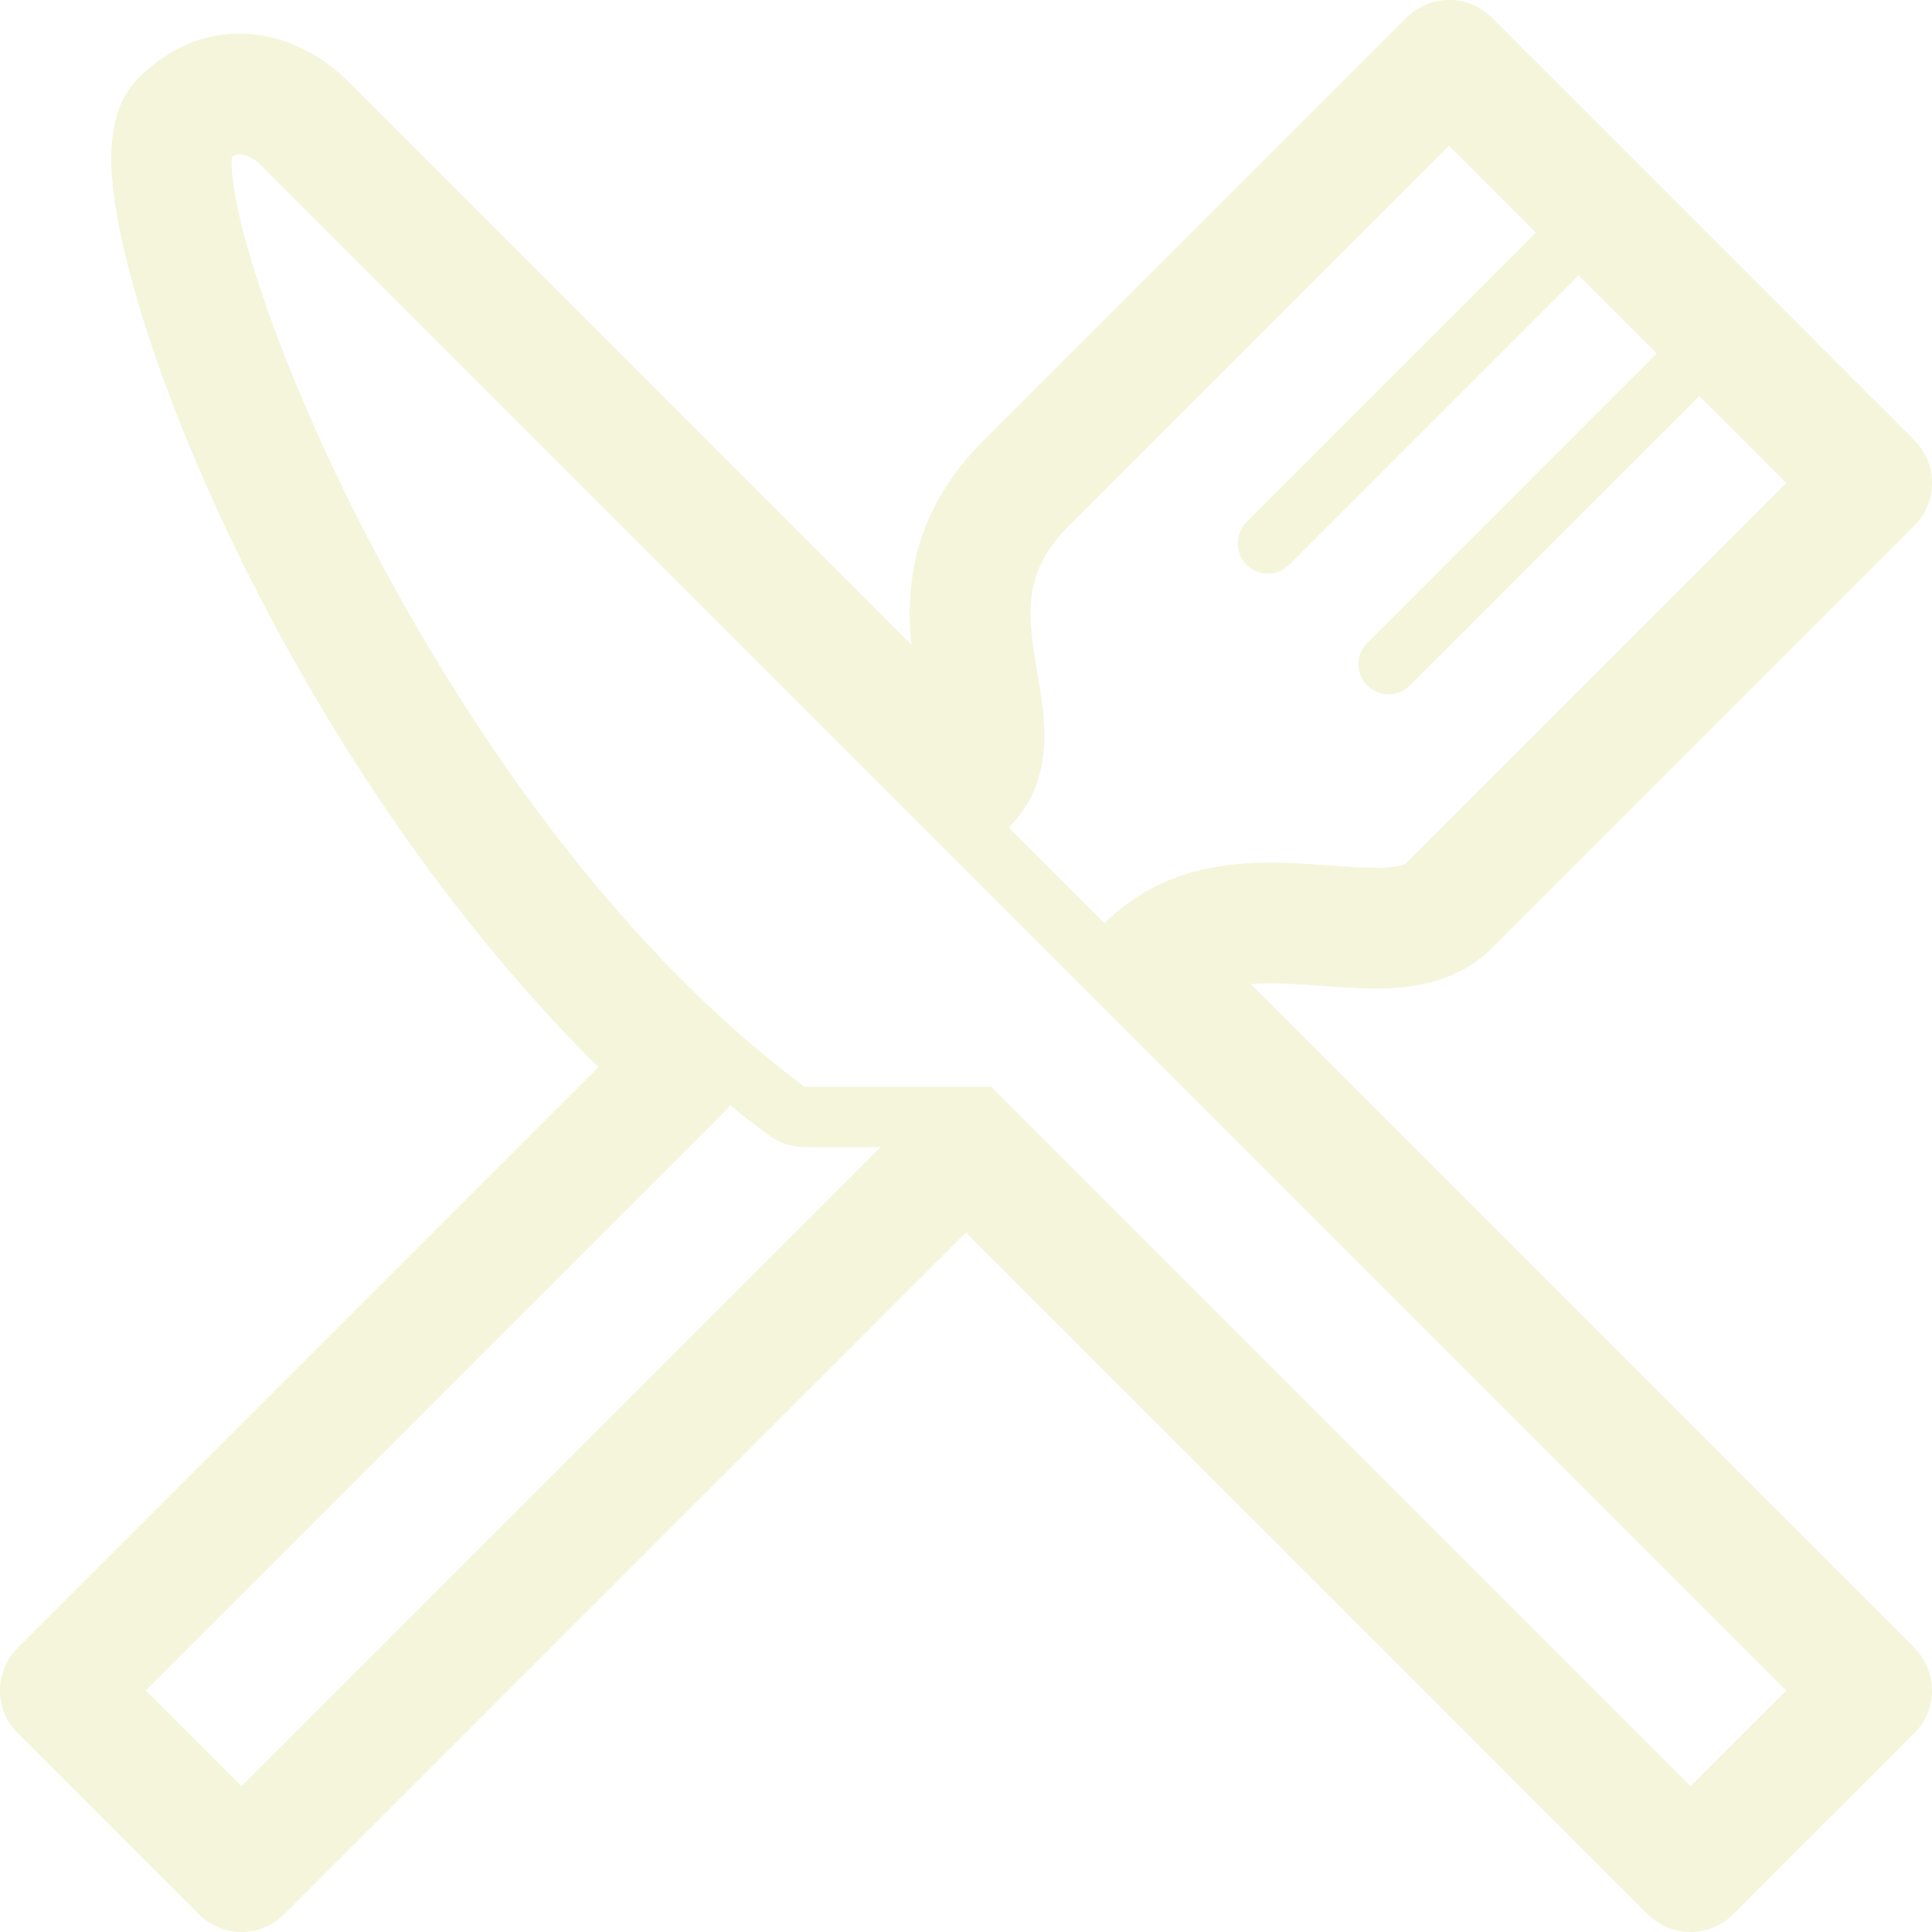
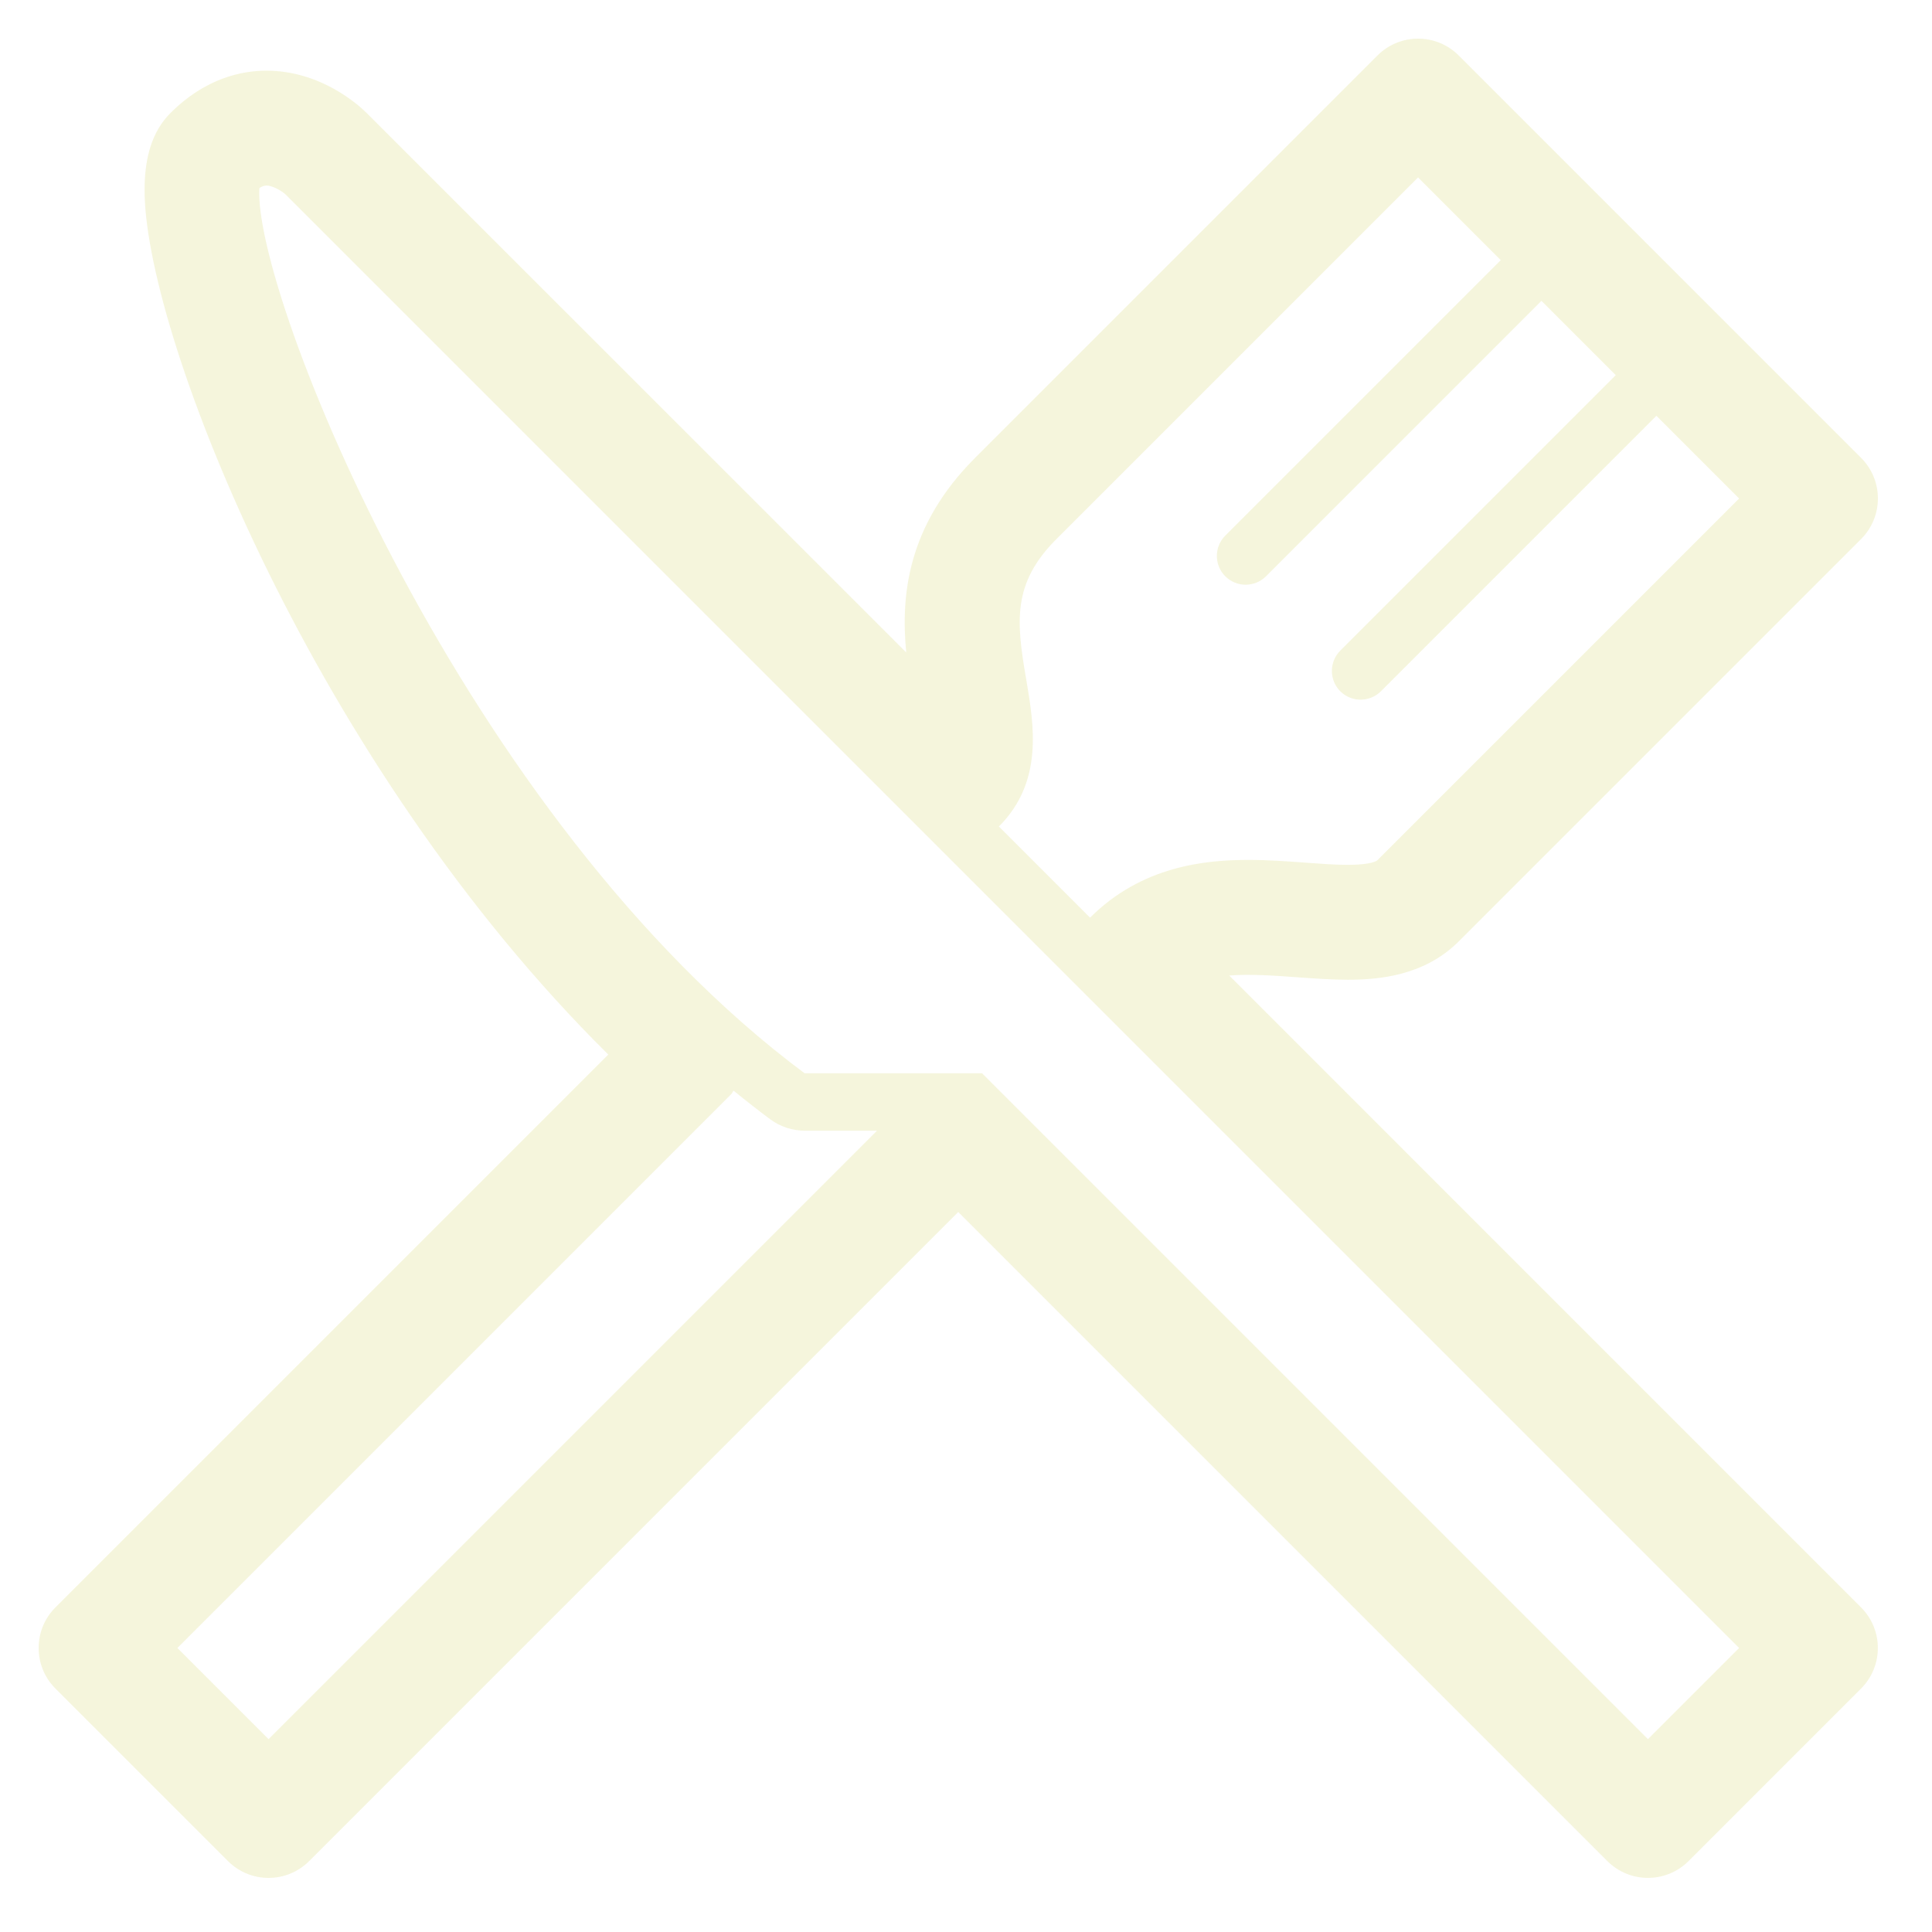
- <svg xmlns="http://www.w3.org/2000/svg" version="1.1" id="Uploaded to svgrepo.com" x="0px" y="0px" width="300px" viewBox="0 0 32 32" style="enable-background:new 0 0 32 32;" xml:space="preserve">
-   <defs>
-     <style type="text/css">
-        .drawing {
- 				 fill: #f5f5dc
- 				}
-     </style>
-   </defs>
-   <path class="drawing" d="M20.715,16.3c0.345-0.029,0.788,0,1.181,0.03c0.307,0.022,0.604,0.043,0.882,0.043  c0.542,0,1.332-0.069,1.93-0.667l7-7c0.391-0.391,0.391-1.023,0-1.414l-7-7c-0.391-0.391-1.023-0.391-1.414,0l-7,7  c-1.186,1.186-1.294,2.406-1.199,3.387L5.707,1.293C5.584,1.17,4.921,0.556,3.963,0.556c-0.426,0-1.061,0.128-1.67,0.737  c-0.318,0.318-0.465,0.786-0.449,1.43C1.908,5.269,4.8,12.617,9.911,17.675l-9.618,9.618c-0.391,0.391-0.391,1.023,0,1.414l3,3  c0.391,0.391,1.023,0.391,1.414,0L16,20.414l11.293,11.293C27.488,31.902,27.744,32,28,32s0.512-0.098,0.707-0.293l3-3  c0.391-0.391,0.391-1.023,0-1.414L20.715,16.3z M17.182,11.145c-0.174-1.012-0.241-1.671,0.525-2.438L24,2.414l1.439,1.439  l-4.793,4.793c-0.195,0.195-0.195,0.512,0,0.707C20.744,9.451,20.872,9.5,21,9.5s0.256-0.049,0.354-0.146l4.793-4.793l1.293,1.293  l-4.793,4.793c-0.195,0.195-0.195,0.512,0,0.707C22.744,11.451,22.872,11.5,23,11.5s0.256-0.049,0.354-0.146l4.793-4.793L29.586,8  l-6.293,6.293c-0.009,0.008-0.093,0.081-0.516,0.081c-0.231,0-0.479-0.02-0.734-0.038c-0.323-0.024-0.658-0.048-0.991-0.048  c-0.753,0-1.857,0.104-2.759,1.005l-1.586-1.586C17.487,12.927,17.317,11.938,17.182,11.145z M4,29.586L2.414,28l9.638-9.638  c0.017-0.017,0.023-0.041,0.039-0.059c0.21,0.171,0.422,0.337,0.638,0.498C12.904,18.932,13.119,19,13.338,19h1.248L4,29.586z   M28,29.586L16.414,18h-3.088C7.372,13.564,3.728,4.422,3.84,2.598c0.041-0.026,0.084-0.043,0.123-0.043  c0.113,0,0.271,0.098,0.33,0.152L29.586,28L28,29.586z" />
+ <svg xmlns="http://www.w3.org/2000/svg" width="500" height="500" xml:space="preserve" version="1.1">
+   <g>
+     <path stroke="null" id="svg_1" fill="#f5f5dc" d="m318.126,252.47c5.132,-0.431 11.721,0 17.567,0.446c4.566,0.327 8.984,0.64 13.119,0.64c8.062,0 19.813,-1.026 28.707,-9.921l104.12,-104.12c5.816,-5.816 5.816,-15.216 0,-21.032l-104.12,-104.12c-5.816,-5.816 -15.216,-5.816 -21.032,0l-104.12,104.12c-17.641,17.641 -19.247,35.788 -17.834,50.379l-139.64,-139.611c-1.83,-1.83 -11.691,-10.962 -25.941,-10.962c-6.336,0 -15.782,1.904 -24.84,10.962c-4.73,4.73 -6.917,11.691 -6.679,21.27c0.952,37.87 43.969,147.167 119.991,222.401l-143.061,143.061c-5.816,5.816 -5.816,15.216 0,21.032l44.623,44.623c5.816,5.816 15.216,5.816 21.032,0l167.976,-167.976l167.976,167.976c2.901,2.901 6.708,4.358 10.516,4.358s7.616,-1.458 10.516,-4.358l44.623,-44.623c5.816,-5.816 5.816,-15.216 0,-21.032l-163.499,-163.514zm-52.551,-76.677c-2.588,-15.053 -3.585,-24.855 7.809,-36.264l93.604,-93.604l21.404,21.404l-71.293,71.293c-2.901,2.901 -2.901,7.616 0,10.516c1.458,1.458 3.362,2.187 5.266,2.187s3.808,-0.729 5.266,-2.172l71.293,-71.293l19.233,19.233l-71.293,71.293c-2.901,2.901 -2.901,7.616 0,10.516c1.443,1.443 3.347,2.172 5.251,2.172s3.808,-0.729 5.266,-2.172l71.293,-71.293l21.404,21.404l-93.604,93.604c-0.134,0.119 -1.383,1.205 -7.675,1.205c-3.436,0 -7.125,-0.297 -10.918,-0.565c-4.804,-0.357 -9.787,-0.714 -14.74,-0.714c-11.2,0 -27.622,1.547 -41.038,14.949l-23.591,-23.591c11.602,-11.602 9.073,-26.313 7.065,-38.108zm-196.074,274.298l-23.591,-23.591l143.359,-143.359c0.253,-0.253 0.342,-0.61 0.58,-0.878c3.124,2.544 6.277,5.013 9.49,7.407c2.603,1.949 5.801,2.96 9.058,2.96l18.563,0l-157.46,157.46zm356.984,0l-172.334,-172.334l-45.932,0c-88.562,-65.983 -142.764,-201.964 -141.098,-229.095c0.61,-0.387 1.249,-0.64 1.83,-0.64c1.681,0 4.031,1.458 4.909,2.261l376.217,376.217l-23.591,23.591z" class="drawing" />
+   </g>
</svg>
